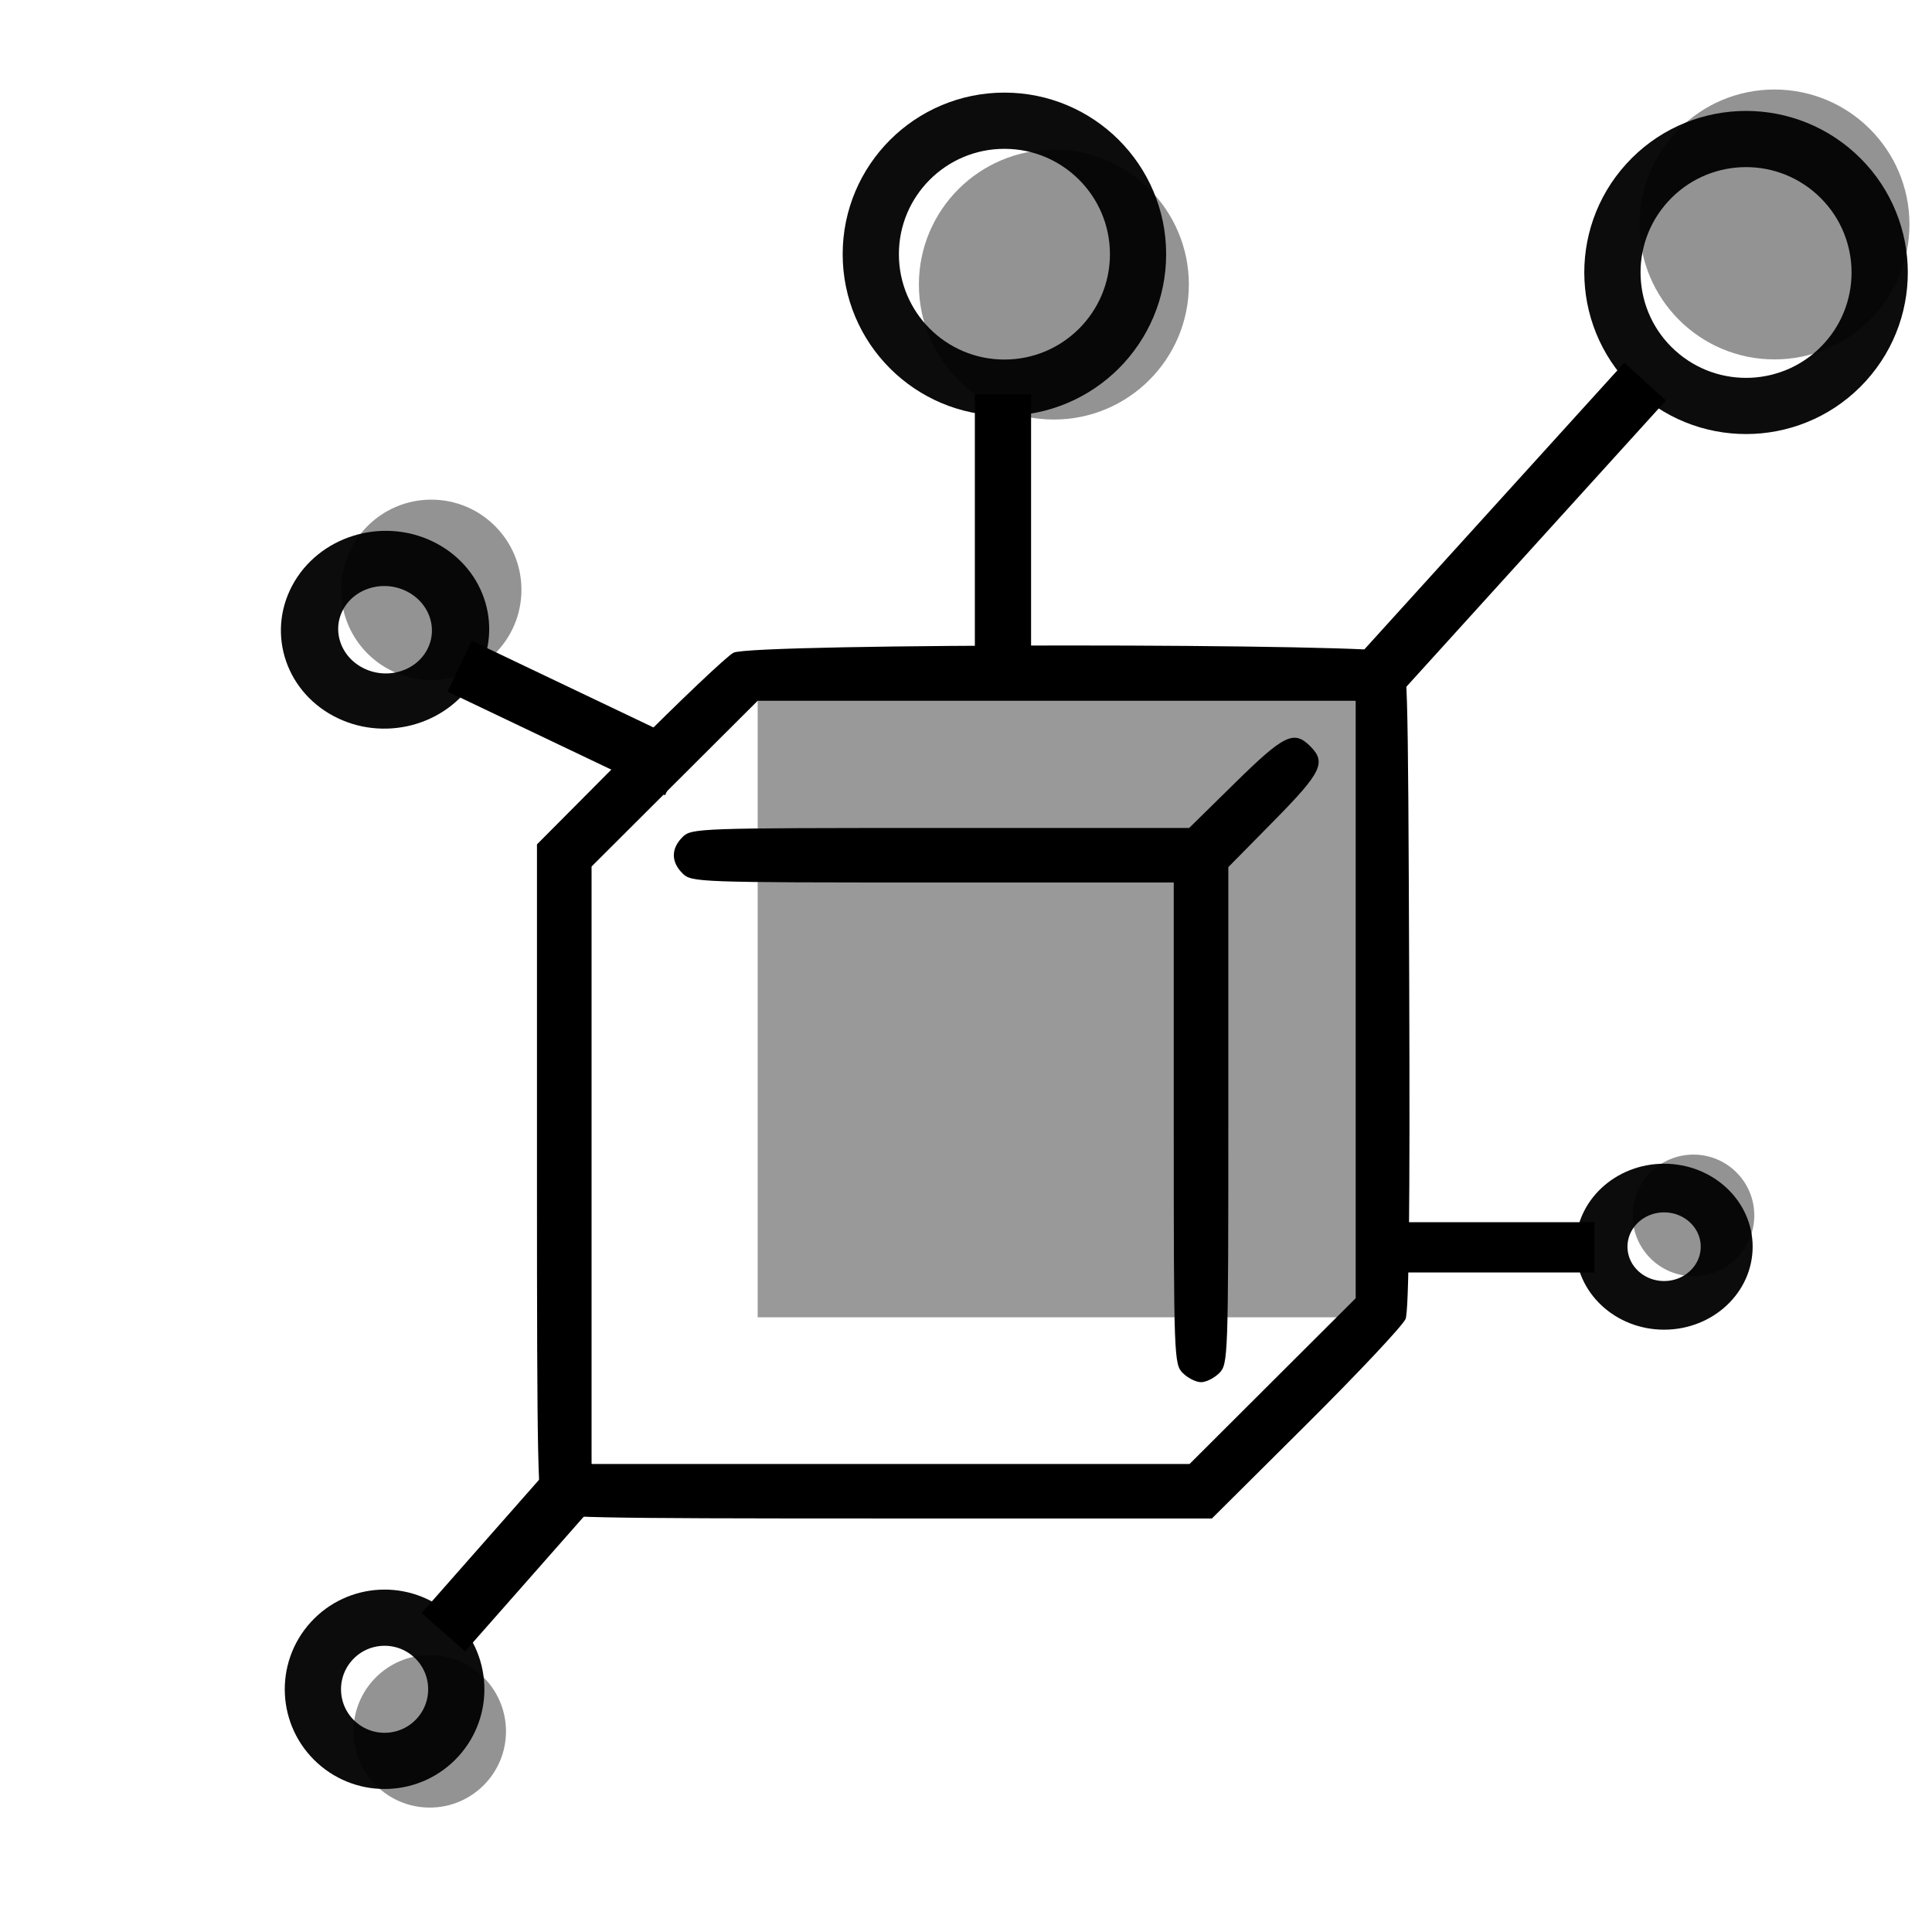
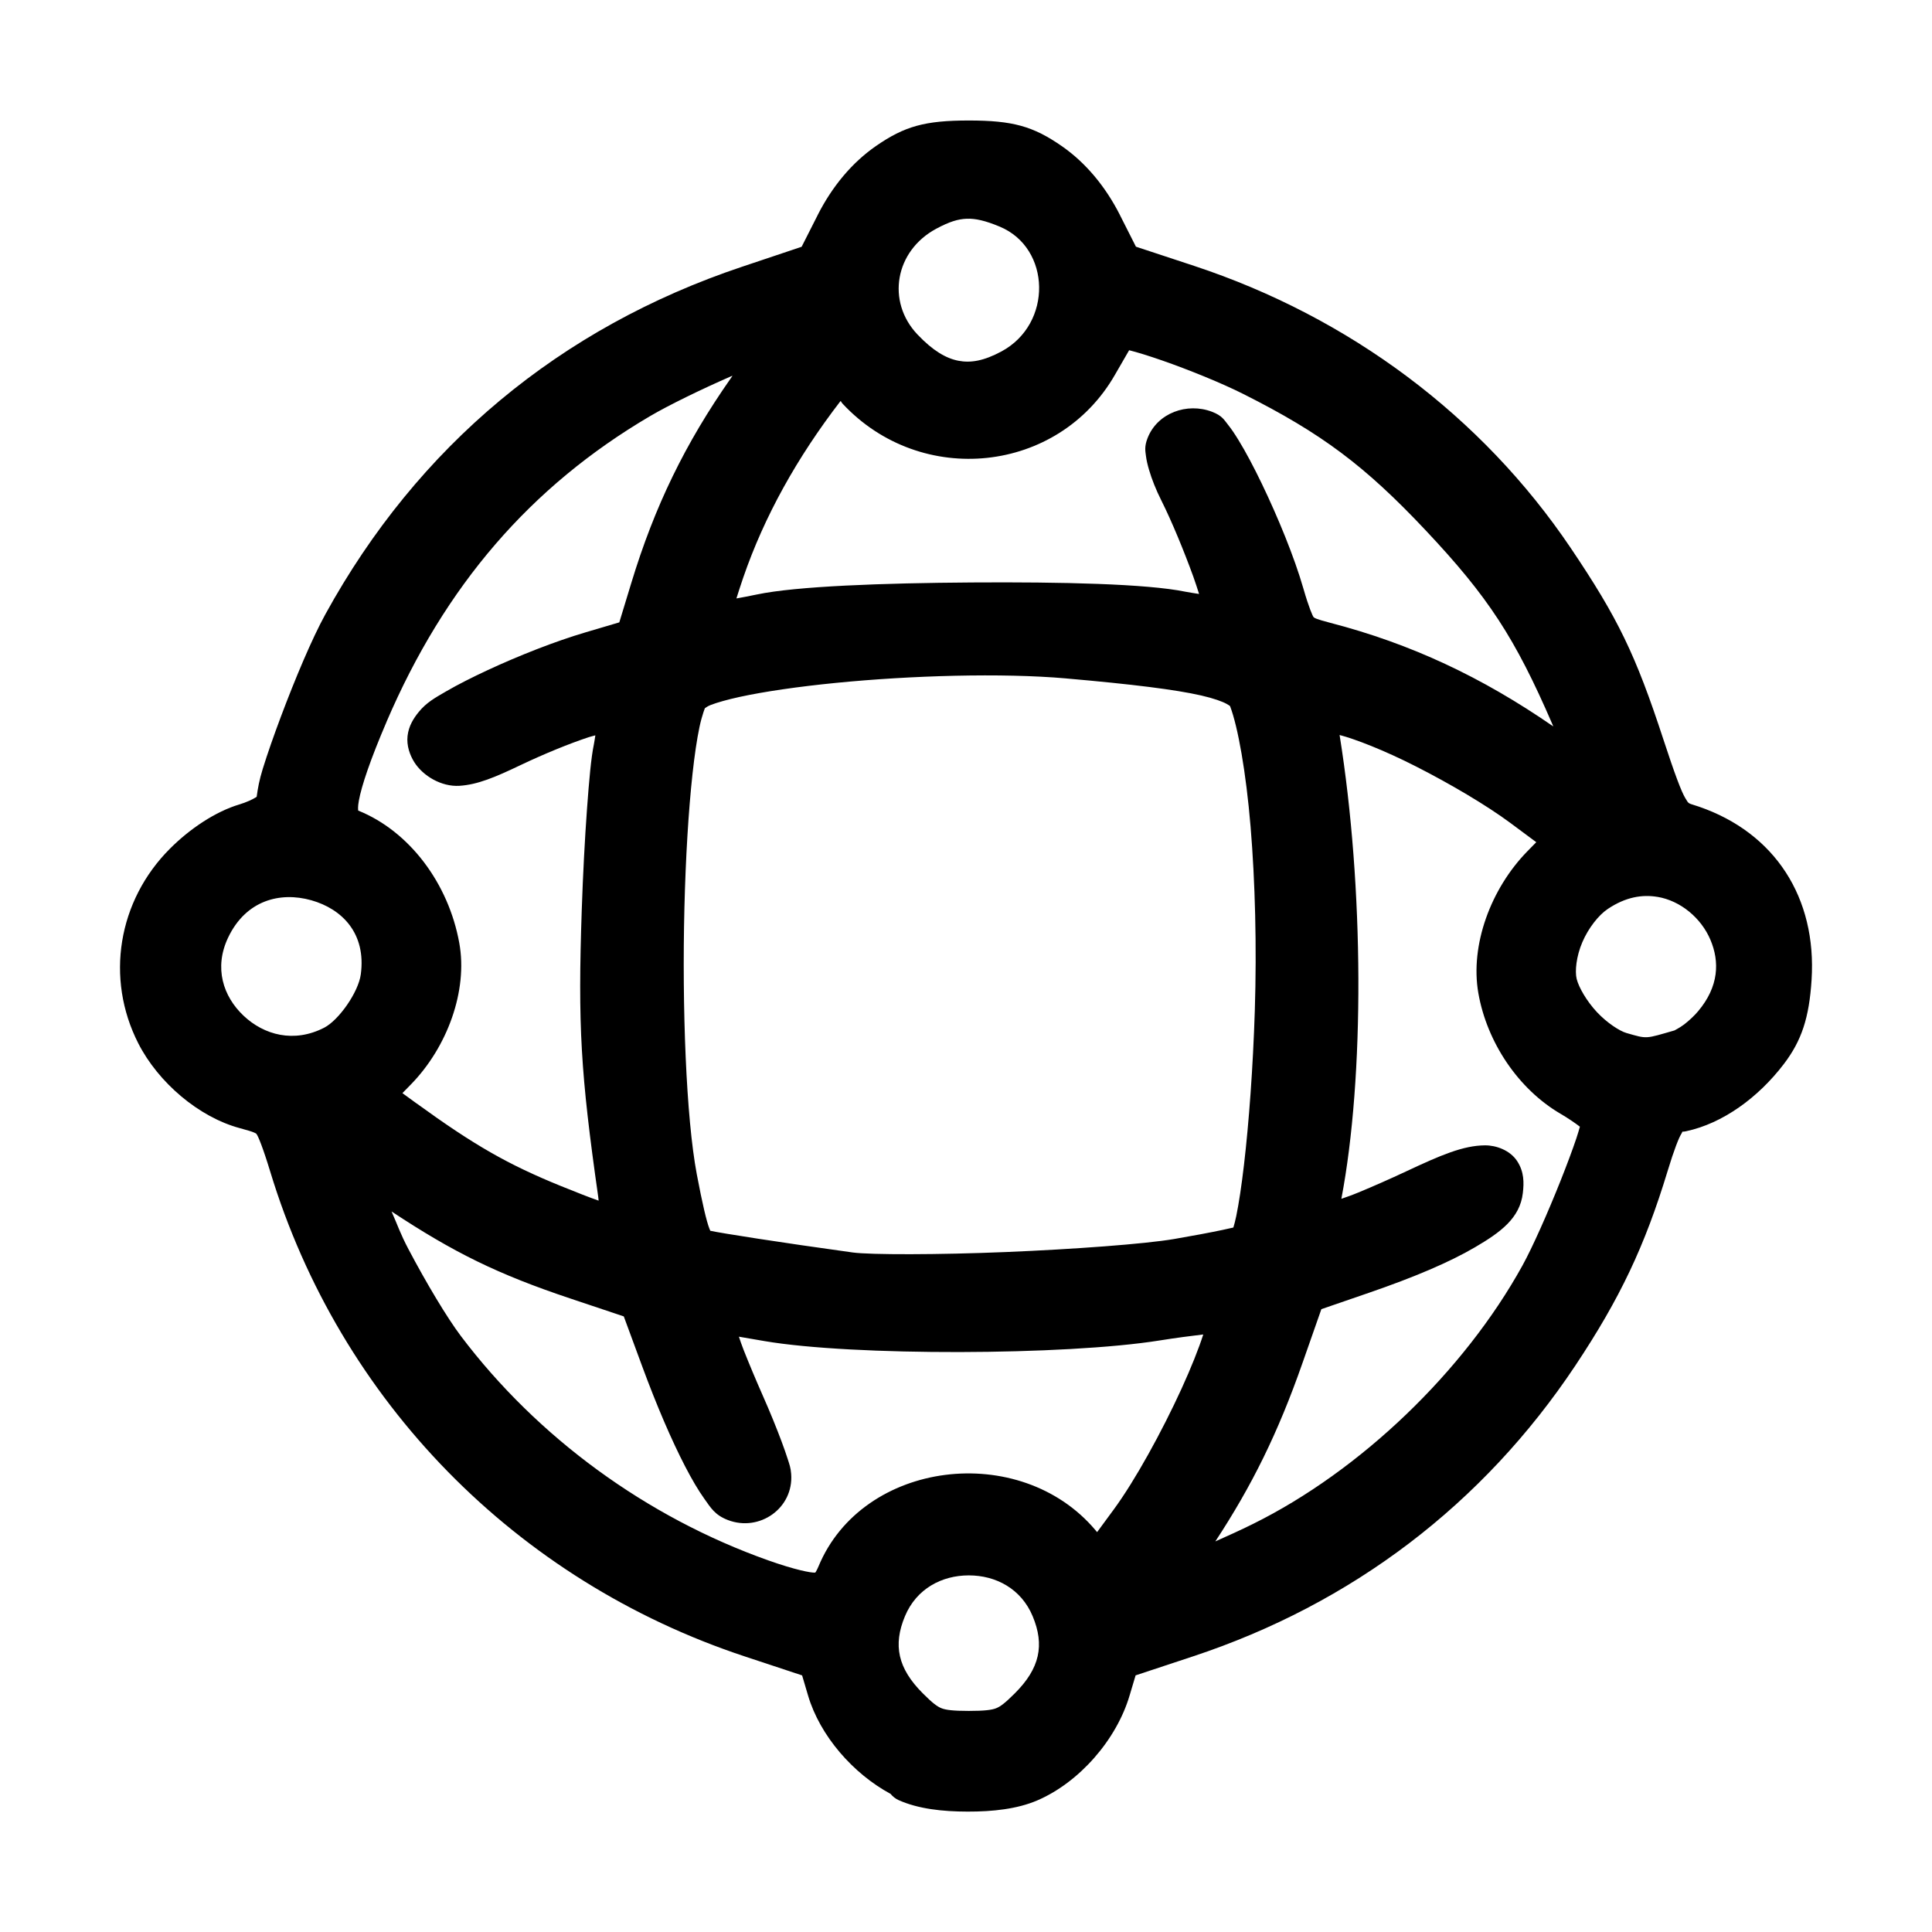
- <svg width="60mm" height="60mm" viewBox="0 0 60 60" version="1.1" id="svg8">
-   <ellipse style="opacity:0.529;fill:#333333;fill-opacity:1;fill-rule:nonzero;stroke:none;stroke-width:1.651;stroke-linecap:round;stroke-linejoin:miter;stroke-miterlimit:4;stroke-dasharray:none;stroke-dashoffset:0;stroke-opacity:0.951;paint-order:stroke fill markers" id="path837-3-6-4-6" cx="52.592" cy="37.745" rx="1.889" ry="1.888" />
-   <ellipse style="opacity:0.529;fill:#333333;fill-opacity:1;fill-rule:nonzero;stroke:none;stroke-width:1.651;stroke-linecap:round;stroke-linejoin:miter;stroke-miterlimit:4;stroke-dasharray:none;stroke-dashoffset:0;stroke-opacity:0.951;paint-order:stroke fill markers" id="path837-3-6-4" cx="13.346" cy="53.768" rx="2.368" ry="2.368" />
-   <ellipse style="opacity:0.529;fill:#333333;fill-opacity:1;fill-rule:nonzero;stroke:none;stroke-width:1.651;stroke-linecap:round;stroke-linejoin:miter;stroke-miterlimit:4;stroke-dasharray:none;stroke-dashoffset:0;stroke-opacity:0.951;paint-order:stroke fill markers" id="path837-3-6" cx="55.108" cy="6.971" rx="4.192" ry="4.191" />
-   <ellipse style="opacity:0.529;fill:#333333;fill-opacity:1;fill-rule:nonzero;stroke:none;stroke-width:1.651;stroke-linecap:round;stroke-linejoin:miter;stroke-miterlimit:4;stroke-dasharray:none;stroke-dashoffset:0;stroke-opacity:0.951;paint-order:stroke fill markers" id="path837-3-6-8" cx="32.729" cy="8.838" rx="4.192" ry="4.191" />
-   <ellipse style="opacity:0.529;fill:#333333;fill-opacity:1;fill-rule:nonzero;stroke:none;stroke-width:1.651;stroke-linecap:round;stroke-linejoin:miter;stroke-miterlimit:4;stroke-dasharray:none;stroke-dashoffset:0;stroke-opacity:0.951;paint-order:stroke fill markers" id="path837-3-6-4-3" cx="13.394" cy="18.317" rx="2.8" ry="2.8" />
-   <g transform="matrix(0.533877,0,0,0.533213,-26.6182,-0.9898579)" id="layer1-36-7" style="stroke-width:2.211">
-     <g transform="translate(-0.4460482,-0.5777814)" id="g838-7-9" style="stroke-width:2.211">
-       <path style="opacity:1;fill:#999999;fill-opacity:1;fill-rule:nonzero;stroke:none;stroke-width:8.325;stroke-linecap:round;stroke-linejoin:round;stroke-miterlimit:4;stroke-dasharray:none;stroke-dashoffset:0;stroke-opacity:1;paint-order:stroke fill markers" d="M 94.378,42.274 H 131.261 V 79.157 H 94.378 Z" id="rect833-5-2" />
-       <path style="fill:#000000;stroke-width:2.211" d="M 81.956,90.459 C 81.586,90.088 81.54,87.943 81.54,70.828 V 51.613 l 5.358,-5.393 c 2.947,-2.966 5.679,-5.562 6.072,-5.769 1.065,-0.562 37.956,-0.563 38.724,-0.001 0.499,0.365 0.516,0.915 0.585,19.247 0.049,12.982 -0.017,19.085 -0.212,19.557 -0.156,0.377 -2.754,3.145 -5.774,6.153 l -5.491,5.468 H 101.587 c -17.116,0 -19.261,-0.045 -19.631,-0.416 z m 42.378,-7.585 4.831,-4.826 V 60.649 43.25 H 111.772 94.378 l -4.831,4.826 -4.831,4.826 v 17.399 17.399 h 17.394 17.394 z m -5.223,-0.466 c -0.516,-0.516 -0.529,-0.882 -0.529,-14.552 V 53.833 h -14.023 c -13.67,0 -14.036,-0.013 -14.552,-0.529 -0.674,-0.674 -0.674,-1.443 0,-2.117 0.516,-0.516 0.882,-0.529 15,-0.529 h 14.471 l 2.689,-2.646 c 2.832,-2.787 3.405,-3.065 4.353,-2.117 0.948,0.948 0.67,1.521 -2.117,4.353 l -2.646,2.689 v 14.471 c 0,14.118 -0.013,14.484 -0.529,15 -0.291,0.291 -0.767,0.529 -1.058,0.529 -0.291,0 -0.767,-0.238 -1.058,-0.529 z" id="path831-3-0" />
-     </g>
-   </g>
-   <ellipse style="opacity:1;fill:none;fill-opacity:1;fill-rule:nonzero;stroke:#000000;stroke-width:1.746;stroke-linecap:round;stroke-linejoin:miter;stroke-miterlimit:4;stroke-dasharray:none;stroke-dashoffset:0;stroke-opacity:0.951;paint-order:stroke fill markers" id="path897-2-9-3" cx="31.193" cy="7.894" rx="4.15" ry="4.145" />
-   <path style="fill:none;stroke:#000000;stroke-width:1.746;stroke-linecap:butt;stroke-linejoin:miter;stroke-miterlimit:4;stroke-dasharray:none;stroke-opacity:1" d="m 31.148,12.251 v 9.052" id="path1013-5" />
-   <ellipse style="opacity:1;fill:none;fill-opacity:1;fill-rule:nonzero;stroke:#000000;stroke-width:1.746;stroke-linecap:round;stroke-linejoin:miter;stroke-miterlimit:4;stroke-dasharray:none;stroke-dashoffset:0;stroke-opacity:0.951;paint-order:stroke fill markers" id="path897-2-9-3-2" cx="45.853" cy="-30.101" transform="matrix(0.7415974,0.6708452,-0.6717631,0.740766,0,0)" rx="4.148" ry="4.147" />
-   <path style="fill:none;stroke:#000000;stroke-width:1.746;stroke-linecap:butt;stroke-linejoin:miter;stroke-miterlimit:4;stroke-dasharray:none;stroke-opacity:1" d="m 51.091,11.851 -8.989,9.913" id="path1013-5-2" />
-   <g id="g990-0-2-9-8" transform="matrix(-0.481407,-0.4354784,0.4360207,-0.4808083,6.362664,64.88155)" style="fill:none;stroke-width:2.69;stroke-miterlimit:4;stroke-dasharray:none">
-     <circle r="3.428" cy="19.958" cx="6.483" id="path897-2-9-3-2-9" style="opacity:1;fill:none;fill-opacity:1;fill-rule:nonzero;stroke:#000000;stroke-width:2.69;stroke-linecap:round;stroke-linejoin:miter;stroke-miterlimit:4;stroke-dasharray:none;stroke-dashoffset:0;stroke-opacity:0.951;paint-order:stroke fill markers" />
-   </g>
-   <path style="fill:none;stroke:#000000;stroke-width:1.799;stroke-linecap:butt;stroke-linejoin:miter;stroke-miterlimit:4;stroke-dasharray:none;stroke-opacity:1" d="m 13.769,50.689 4.603,-5.224" id="path1013-5-2-7" />
-   <ellipse style="opacity:1;fill:none;fill-opacity:1;fill-rule:nonzero;stroke:#000000;stroke-width:1.747;stroke-linecap:round;stroke-linejoin:miter;stroke-miterlimit:4;stroke-dasharray:none;stroke-dashoffset:0;stroke-opacity:0.951;paint-order:stroke fill markers" id="path897-2-9-3-9" cx="-12.52" cy="19.786" transform="matrix(0.4713764,-0.8819321,0.9026524,0.4303704,0,0)" rx="2.241" ry="2.319" />
-   <path style="fill:none;stroke:#000000;stroke-width:1.746;stroke-linecap:butt;stroke-linejoin:miter;stroke-miterlimit:4;stroke-dasharray:none;stroke-opacity:1" d="m 14.276,20.689 6.753,3.22" id="path1013-5-3" />
-   <g id="g990-0-2-1" transform="matrix(0,-0.5313265,-0.5669721,0,62.9959,42.16203)" style="fill:none;stroke-width:2.844;stroke-miterlimit:4;stroke-dasharray:none">
-     <circle r="3.428" cy="19.958" cx="6.483" id="path897-2-9-3-94" style="opacity:1;fill:none;fill-opacity:1;fill-rule:nonzero;stroke:#000000;stroke-width:2.844;stroke-linecap:round;stroke-linejoin:miter;stroke-miterlimit:4;stroke-dasharray:none;stroke-dashoffset:0;stroke-opacity:0.951;paint-order:stroke fill markers" />
-   </g>
-   <path style="fill:none;stroke:#000000;stroke-width:1.561;stroke-linecap:butt;stroke-linejoin:miter;stroke-miterlimit:4;stroke-dasharray:none;stroke-opacity:1" d="M 49.518,38.737 H 43.248" id="path1013-5-7" />
+ <svg xmlns="http://www.w3.org/2000/svg" width="60mm" height="60mm" version="1.1" viewBox="0 0 60 60">
+   <path transform="translate(-.0017743 -9.6383e-6)" d="m30.09 3.742c-1.364-1e-7 -1.997 0.178-2.885 0.793-0.745 0.517-1.36 1.256-1.812 2.148a0.677 0.677 0 0 0 0 0.002l-0.496 0.979-1.853 0.621c-5.653 1.894-10.069 5.574-12.936 10.789-0.422 0.767-0.945 2.016-1.385 3.188-0.22 0.586-0.416 1.147-0.561 1.615-0.108 0.351-0.152 0.596-0.189 0.867-0.012 0.009-0.006 0.006-0.025 0.018-0.105 0.066-0.299 0.156-0.508 0.219-0.747 0.223-1.538 0.753-2.158 1.373-1.619 1.617-2.016 4.031-0.984 6.051 0.619 1.212 1.876 2.288 3.152 2.631 0.226 0.061 0.377 0.106 0.445 0.137 0.069 0.031 0.055 0.024 0.078 0.053 0.045 0.058 0.191 0.403 0.42 1.156 2.165 7.127 7.632 12.71 14.742 15.061l1.777 0.588 0.184 0.623c0.371 1.256 1.401 2.43 2.564 3.057a0.677 0.677 0 0 0 0.248 0.193c0.611 0.274 1.367 0.356 2.144 0.357 0.778 0.002 1.542-0.081 2.16-0.346 1.308-0.561 2.464-1.884 2.871-3.262l0.186-0.623 1.777-0.588c4.947-1.635 9.015-4.73 11.881-9.035 1.382-2.077 2.156-3.707 2.865-6.043 0.202-0.667 0.351-1.036 0.424-1.15 0.073-0.115-0.031-0.044 0.148-0.082 1.136-0.242 2.238-1.041 3.035-2.086 0.556-0.729 0.788-1.441 0.863-2.615 0.163-2.554-1.139-4.569-3.502-5.381-0.347-0.119-0.297-0.06-0.42-0.264-0.123-0.203-0.331-0.757-0.678-1.816-0.865-2.643-1.412-3.774-2.881-5.953-2.759-4.092-6.861-7.162-11.695-8.76l-1.807-0.596-0.494-0.977a0.677 0.677 0 0 0 0-0.002c-0.452-0.892-1.068-1.631-1.812-2.147-0.888-0.615-1.52-0.793-2.885-0.793zm-0.066 3.051c0.267-0.01 0.572 0.056 1.027 0.246 1.593 0.666 1.648 3.019 0.049 3.877-0.548 0.294-0.955 0.361-1.336 0.287-0.381-0.074-0.791-0.31-1.272-0.818-0.967-1.022-0.698-2.594 0.588-3.283 0.406-0.218 0.676-0.299 0.943-0.309zm5.045 4.084c0.254 0.064 0.617 0.176 1.025 0.318 0.831 0.29 1.842 0.699 2.525 1.043 2.427 1.221 3.768 2.224 5.66 4.234 1.94 2.061 2.773 3.337 3.934 6.021 0.011 0.026 0.016 0.041 0.027 0.066-2.226-1.537-4.42-2.566-6.934-3.219-0.434-0.113-0.488-0.15-0.512-0.178-0.024-0.028-0.14-0.278-0.314-0.883-0.282-0.98-0.79-2.215-1.291-3.256-0.251-0.521-0.499-0.989-0.725-1.357-0.113-0.184-0.218-0.343-0.33-0.482s-0.175-0.275-0.492-0.396c-0.77-0.295-1.7 0.033-2.004 0.824-0.099 0.257-0.067 0.394-0.049 0.539s0.052 0.286 0.096 0.436c0.087 0.299 0.219 0.629 0.383 0.955 0.317 0.631 0.708 1.579 0.992 2.363 0.078 0.214 0.121 0.361 0.18 0.541-0.146-0.025-0.262-0.037-0.424-0.07-1.197-0.246-3.858-0.305-6.627-0.287-2.768 0.018-5.46 0.116-6.68 0.373-0.297 0.063-0.447 0.088-0.637 0.123 0.06-0.189 0.108-0.346 0.211-0.646 0.656-1.906 1.673-3.731 3.022-5.484 0.063 0.053-0.011 0.001 0.068 0.086 2.44 2.612 6.698 2.166 8.457-0.906 0.164-0.287 0.319-0.555 0.438-0.758zm-12.318 0.791c-0.019 0.027-0.028 0.043-0.047 0.07-1.425 2.034-2.373 3.985-3.098 6.371l-0.371 1.219-1.045 0.309c-0.956 0.282-2.084 0.728-3.047 1.176-0.481 0.224-0.921 0.446-1.279 0.654-0.359 0.208-0.618 0.35-0.859 0.645-0.161 0.197-0.311 0.435-0.346 0.742-0.035 0.307 0.075 0.603 0.209 0.816 0.269 0.427 0.843 0.769 1.402 0.734 0.559-0.035 1.104-0.264 1.881-0.635 0.757-0.361 1.537-0.677 2.127-0.873 0.09-0.03 0.133-0.035 0.213-0.059-0.017 0.098-0.023 0.17-0.045 0.275-0.086 0.411-0.148 1.099-0.215 2.019-0.067 0.92-0.125 2.03-0.162 3.117-0.122 3.599-0.037 5.074 0.51 8.912 0.01 0.069 0.006 0.067 0.014 0.127-0.278-0.097-0.652-0.243-1.17-0.453-1.645-0.668-2.695-1.269-4.477-2.562a0.677 0.677 0 0 0-2e-3 0l-0.445-0.324 0.264-0.27c1.128-1.155 1.772-2.907 1.502-4.394-0.334-1.847-1.544-3.468-3.139-4.111-0.003-0.037-0.015-0.112 0.02-0.305 0.083-0.465 0.364-1.292 0.859-2.447v-2e-3c1.815-4.234 4.478-7.315 8.182-9.494 0.574-0.338 1.598-0.837 2.508-1.234 0.021-0.009 0.035-0.014 0.057-0.023zm10.365 9.402c2.049 0.179 3.391 0.346 4.191 0.529 0.4 0.092 0.662 0.19 0.791 0.262 0.129 0.072 0.11 0.083 0.105 0.07 0.245 0.644 0.495 2.048 0.637 3.744 0.141 1.696 0.194 3.712 0.131 5.713-0.056 1.762-0.183 3.48-0.336 4.785-0.076 0.653-0.16 1.204-0.24 1.592-0.033 0.158-0.062 0.264-0.09 0.357-0.097 0.023-0.196 0.046-0.342 0.076-0.391 0.082-0.925 0.183-1.5 0.281-0.91 0.155-3.117 0.317-5.217 0.404-2.1 0.087-4.22 0.088-4.76 0.014-2.255-0.311-4.126-0.606-4.424-0.674-1.07e-4 -0.001-2.34e-4 0.007-0.031-0.072-0.085-0.217-0.214-0.754-0.389-1.68-0.333-1.762-0.461-5.19-0.385-8.279 0.038-1.545 0.126-3.014 0.252-4.164 0.063-0.575 0.136-1.07 0.215-1.445 0.078-0.375 0.188-0.646 0.199-0.664-0.112 0.181-0.049 0.052 0.15-0.025s0.513-0.166 0.896-0.25c0.766-0.167 1.821-0.32 2.99-0.436 2.338-0.231 5.149-0.314 7.154-0.139zm8.488 1.756c0.478 0.124 1.377 0.47 2.365 0.973 1.071 0.544 2.2 1.211 2.938 1.758l0.805 0.598-0.281 0.287c-1.131 1.159-1.778 2.908-1.518 4.4 0.267 1.528 1.241 2.979 2.547 3.744 0.243 0.142 0.457 0.29 0.607 0.404-0.029 0.103-0.061 0.215-0.109 0.359-0.121 0.362-0.296 0.827-0.49 1.316-0.389 0.979-0.873 2.072-1.184 2.635-1.818 3.294-5.034 6.376-8.369 8.027-0.398 0.197-0.794 0.376-1.17 0.543 1.131-1.724 1.941-3.351 2.711-5.553l0.582-1.66 1.482-0.51c1.408-0.485 2.497-0.948 3.289-1.412s1.396-0.903 1.486-1.685c0.037-0.319 0.043-0.66-0.18-0.996-0.222-0.336-0.656-0.487-0.996-0.484-0.679 0.005-1.369 0.303-2.445 0.807-0.508 0.238-1.043 0.474-1.49 0.658-0.257 0.106-0.354 0.134-0.525 0.195 0.723-3.79 0.704-9.672-0.055-14.404zm9.873 5.027c0.714 0.12 1.355 0.654 1.643 1.332 0.288 0.678 0.266 1.45-0.381 2.219-0.115 0.137-0.283 0.295-0.436 0.412-0.153 0.117-0.321 0.191-0.289 0.182-0.932 0.268-0.842 0.272-1.504 0.082-0.208-0.06-0.603-0.314-0.918-0.652-0.315-0.339-0.559-0.762-0.625-1.025-0.06-0.239-0.012-0.705 0.176-1.143 0.188-0.438 0.503-0.839 0.789-1.031 0.554-0.372 1.069-0.455 1.545-0.375zm-41.809 0.105c0.962 0.271 1.709 1.032 1.539 2.299-0.075 0.561-0.686 1.428-1.139 1.66-0.937 0.481-1.866 0.228-2.502-0.373-0.636-0.601-0.925-1.489-0.48-2.426 0.553-1.164 1.619-1.431 2.582-1.16zm2.492 9.664c1.933 1.276 3.29 1.948 5.562 2.707l1.652 0.553 0.574 1.557c0.453 1.228 0.914 2.297 1.332 3.103 0.209 0.403 0.406 0.739 0.6 1.01 0.194 0.271 0.322 0.499 0.727 0.654 0.982 0.377 2.047-0.368 1.965-1.432-0.015-0.201-0.054-0.294-0.104-0.453-0.05-0.159-0.116-0.344-0.193-0.553-0.156-0.417-0.36-0.921-0.584-1.426-0.214-0.484-0.426-0.991-0.592-1.41-0.082-0.208-0.097-0.268-0.15-0.42l0.797 0.137c2.728 0.466 9.34 0.448 12.271-0.02 0.521-0.083 0.979-0.142 1.353-0.186-0.138 0.434-0.377 1.033-0.674 1.684-0.601 1.315-1.441 2.849-2.109 3.756l-0.514 0.699-0.047-0.057c-2.342-2.784-7.238-2.179-8.605 1.121-0.061 0.147-0.108 0.204-0.107 0.203 0.001-9.88e-4 0.052-0.014-0.006-0.01-0.116 9e-3 -0.618-0.085-1.455-0.383-3.776-1.341-7.159-3.813-9.539-6.965-0.43-0.57-1.077-1.654-1.625-2.693-0.263-0.499-0.337-0.748-0.529-1.178zm17.93 11.303c0.833 0 1.624 0.41 1.982 1.268 0.375 0.897 0.223 1.619-0.553 2.394-0.308 0.308-0.451 0.413-0.584 0.465-0.133 0.052-0.356 0.082-0.846 0.082-0.49 0-0.713-0.03-0.846-0.082-0.133-0.052-0.276-0.156-0.584-0.465-0.776-0.776-0.927-1.498-0.553-2.394 0.358-0.858 1.149-1.268 1.982-1.268z" />
</svg>
